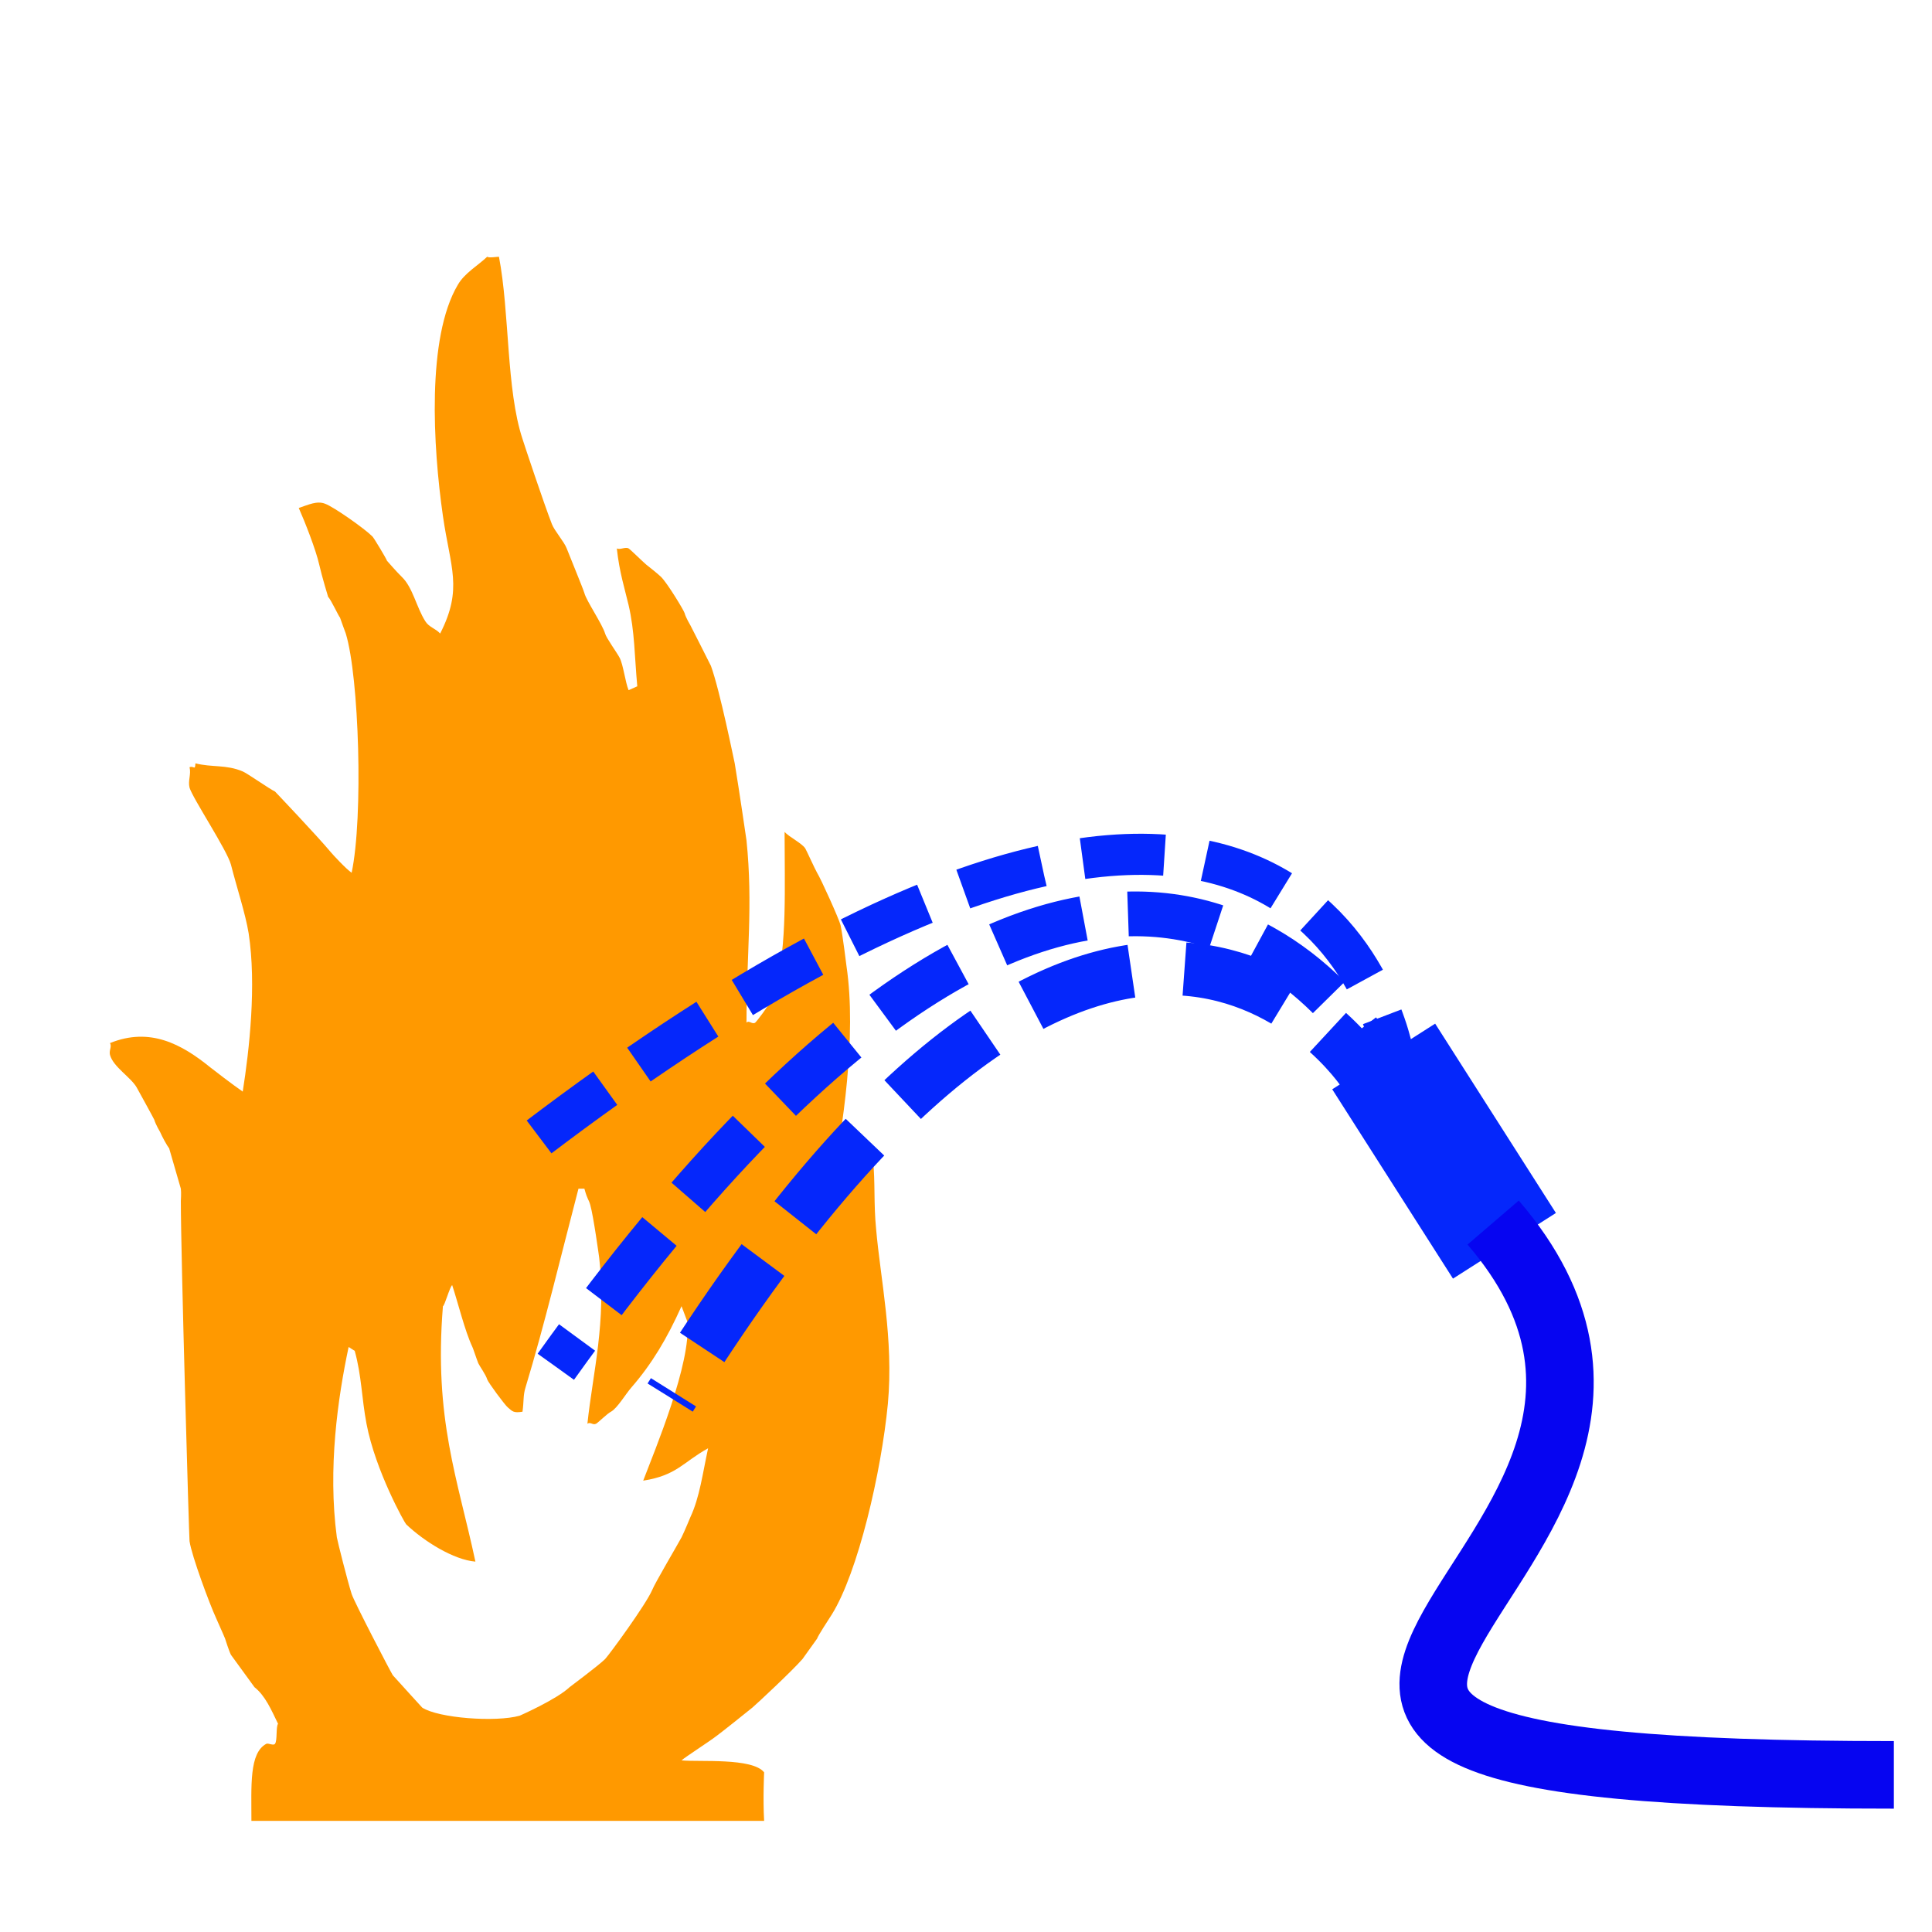
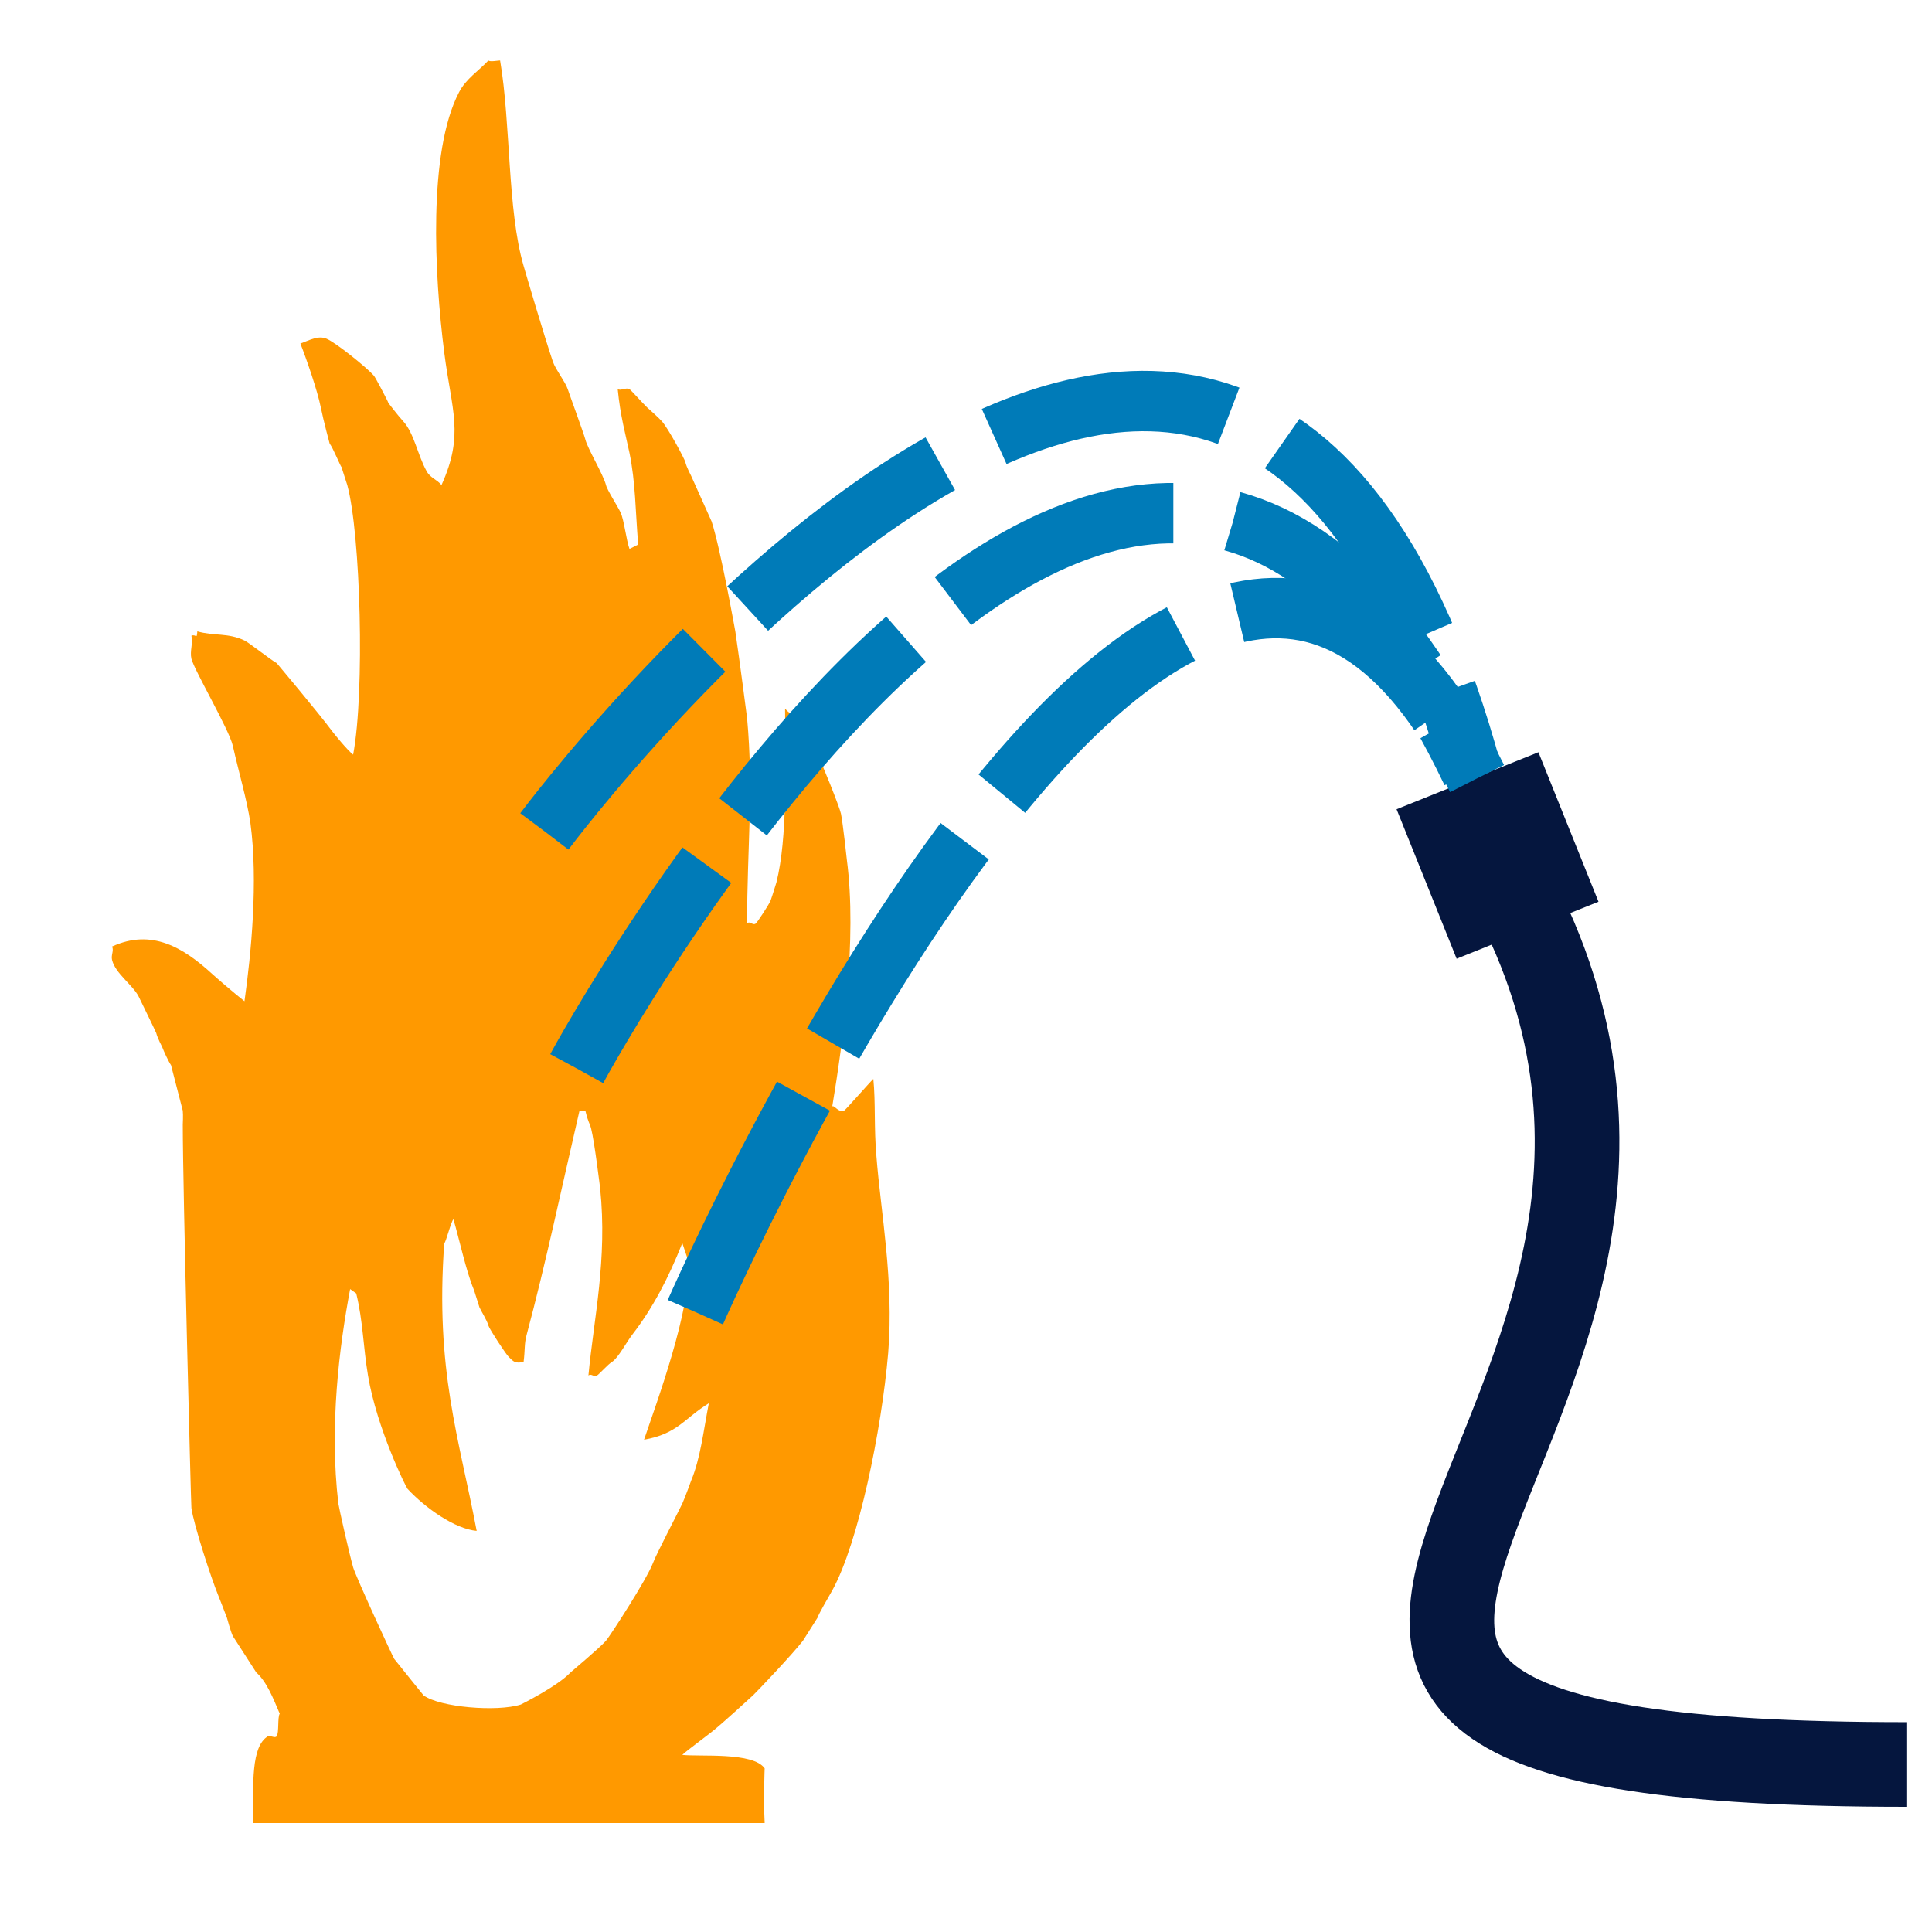
<svg xmlns="http://www.w3.org/2000/svg" width="32" height="32" id="svg2167" version="1.0">
  <defs id="defs2169" />
  <g id="layer1" transform="translate(-54.45772,-496.2276)">
-     <path d="M 62.527,500.48 C 62.553,500.503 62.688,500.48 62.722,500.48 C 62.9,501.406 62.841,502.677 63.112,503.498 C 63.141,503.592 63.463,504.559 63.599,504.909 C 63.641,505.019 63.802,505.2 63.844,505.311 C 63.874,505.392 64.115,505.975 64.137,506.051 C 64.17,506.179 64.433,506.563 64.48,506.721 C 64.497,506.791 64.679,507.041 64.721,507.123 C 64.78,507.234 64.814,507.525 64.869,507.659 L 65.013,507.595 C 64.967,507.094 64.971,506.686 64.869,506.249 C 64.806,505.981 64.717,505.707 64.674,505.311 C 64.725,505.34 64.814,505.281 64.869,505.311 C 64.899,505.328 65.098,505.526 65.161,505.579 C 65.191,505.602 65.36,505.736 65.407,505.783 C 65.513,505.888 65.784,506.336 65.797,506.383 C 65.814,506.453 65.894,506.587 65.894,506.587 C 65.894,506.587 66.229,507.245 66.233,507.257 C 66.385,507.676 66.614,508.819 66.627,508.871 C 66.699,509.302 66.822,510.147 66.822,510.147 C 66.932,511.219 66.822,512.041 66.822,513.166 C 66.864,513.119 66.915,513.201 66.966,513.166 C 66.995,513.142 67.182,512.892 67.211,512.828 C 67.241,512.758 67.309,512.56 67.309,512.56 C 67.495,511.895 67.453,510.916 67.453,510.007 C 67.525,510.089 67.741,510.194 67.796,510.281 C 67.817,510.316 67.957,510.625 67.991,510.683 C 68.054,510.782 68.359,511.458 68.38,511.551 C 68.414,511.703 68.478,512.227 68.478,512.227 C 68.651,513.399 68.41,514.925 68.236,515.852 C 68.279,515.834 68.329,515.945 68.431,515.916 C 68.452,515.91 68.842,515.514 68.918,515.45 C 68.956,515.799 68.927,516.167 68.969,516.586 C 69.041,517.414 69.261,518.41 69.164,519.476 C 69.054,520.618 68.668,522.273 68.236,522.967 C 68.173,523.066 68.008,523.316 67.991,523.369 C 67.991,523.369 67.8,523.637 67.749,523.707 C 67.576,523.905 66.995,524.447 66.919,524.511 C 66.813,524.598 66.402,524.925 66.33,524.977 C 66.203,525.076 65.801,525.333 65.746,525.385 C 66.042,525.414 66.919,525.338 67.114,525.583 C 67.114,525.583 67.093,526.02 67.114,526.387 C 64.281,526.387 61.451,526.387 58.622,526.387 C 58.622,525.805 58.584,525.263 58.868,525.111 C 58.902,525.094 58.987,525.146 59.012,525.111 C 59.054,525.059 59.025,524.831 59.063,524.779 C 58.953,524.552 58.851,524.313 58.673,524.173 L 58.283,523.637 C 58.25,523.573 58.186,523.369 58.186,523.369 C 58.156,523.293 58.055,523.072 58.038,523.031 C 57.928,522.792 57.635,522.005 57.597,521.755 C 57.589,521.685 57.453,517.035 57.453,516.12 C 57.453,516.12 57.462,515.98 57.453,515.916 L 57.259,515.246 C 57.22,515.199 57.14,515.048 57.11,514.978 C 57.11,514.978 57.034,514.85 57.013,514.774 C 57.013,514.768 56.75,514.29 56.721,514.238 C 56.623,514.069 56.335,513.9 56.28,513.702 C 56.259,513.626 56.314,513.568 56.28,513.504 C 56.941,513.236 57.466,513.521 57.94,513.906 C 57.983,513.941 58.317,514.197 58.478,514.308 C 58.588,513.614 58.707,512.542 58.576,511.685 C 58.521,511.353 58.381,510.934 58.283,510.549 C 58.22,510.31 57.644,509.442 57.597,509.273 C 57.568,509.157 57.627,509.052 57.597,508.935 C 57.674,508.906 57.686,508.999 57.695,508.871 C 57.97,508.941 58.203,508.888 58.478,509.005 C 58.55,509.034 58.931,509.302 59.012,509.337 C 59.012,509.337 59.711,510.071 59.939,510.345 C 59.973,510.386 60.194,510.625 60.282,510.683 C 60.477,509.763 60.405,507.438 60.185,506.721 C 60.172,506.692 60.105,506.499 60.088,506.453 C 60.075,506.453 59.939,506.156 59.893,506.115 C 59.893,506.115 59.791,505.783 59.745,505.579 C 59.69,505.334 59.507,504.868 59.406,504.641 C 59.567,504.588 59.706,504.518 59.842,504.571 C 59.986,504.623 60.498,504.984 60.626,505.113 C 60.647,505.13 60.863,505.491 60.867,505.515 C 60.867,505.515 61.028,505.701 61.113,505.783 C 61.295,505.957 61.354,506.284 61.502,506.517 C 61.562,506.616 61.676,506.639 61.748,506.721 C 62.129,505.975 61.917,505.631 61.794,504.775 C 61.629,503.627 61.523,501.82 62.04,500.946 C 62.154,500.748 62.375,500.626 62.527,500.48 z M 64.039,515.916 C 63.743,517.046 63.48,518.159 63.162,519.208 C 63.12,519.342 63.137,519.43 63.112,519.61 C 62.963,519.634 62.946,519.605 62.87,519.54 C 62.824,519.505 62.544,519.127 62.527,519.074 C 62.506,518.999 62.4,518.853 62.379,518.806 C 62.349,518.73 62.286,518.538 62.282,518.538 C 62.154,518.264 62.044,517.804 61.947,517.513 C 61.905,517.548 61.82,517.862 61.794,517.862 C 61.642,519.733 62.04,520.723 62.332,522.093 C 61.972,522.063 61.485,521.76 61.185,521.475 C 61.163,521.457 60.676,520.589 60.528,519.809 C 60.447,519.382 60.448,519.016 60.333,518.602 L 60.232,518.538 C 60.054,519.377 59.884,520.548 60.037,521.691 C 60.05,521.766 60.215,522.419 60.282,522.629 C 60.325,522.763 60.935,523.934 60.964,523.975 C 61.121,524.15 61.451,524.511 61.451,524.511 C 61.722,524.686 62.671,524.756 63.065,524.645 C 63.065,524.645 63.675,524.377 63.891,524.173 C 63.904,524.161 64.361,523.823 64.48,523.707 C 64.56,523.619 65.153,522.809 65.259,522.565 C 65.305,522.448 65.674,521.825 65.746,521.691 C 65.788,521.609 65.894,521.353 65.894,521.353 C 66.047,521.026 66.097,520.624 66.186,520.216 C 65.771,520.444 65.67,520.665 65.111,520.752 C 65.301,520.251 65.911,518.806 65.843,518.119 L 65.746,517.862 C 65.509,518.392 65.255,518.818 64.916,519.208 C 64.823,519.313 64.683,519.552 64.577,519.61 C 64.518,519.639 64.365,519.791 64.331,519.809 C 64.276,519.838 64.238,519.773 64.187,519.809 C 64.276,518.969 64.505,518.107 64.382,517.058 C 64.382,517.058 64.289,516.376 64.234,516.184 C 64.204,516.079 64.192,516.114 64.137,515.916 L 64.039,515.916 z " id="path11" style="fill:#ff9900;fill-opacity:1;stroke:none" />
-     <path style="fill:none;fill-rule:evenodd;stroke:#0527fb;stroke-width:2.022;stroke-linecap:butt;stroke-linejoin:miter;stroke-miterlimit:4;stroke-dasharray:none;stroke-opacity:1" d="M 79.376,516.862 L 77.376,513.726" id="path2421" />
-     <path style="fill:none;fill-rule:evenodd;stroke:#0527fb;stroke-width:0.741;stroke-linecap:butt;stroke-linejoin:miter;stroke-miterlimit:4;stroke-dasharray:1.483, 0.741;stroke-dashoffset:7.413;stroke-opacity:1" d="M 77.365,513.923 C 77.365,513.923 73.115,505.645 63.664,518.865" id="path2423" />
-     <path style="fill:none;fill-rule:evenodd;stroke:#0527fb;stroke-width:0.681;stroke-linecap:butt;stroke-linejoin:miter;stroke-miterlimit:4;stroke-dasharray:1.361, 0.681;stroke-dashoffset:6.807;stroke-opacity:1" d="M 77.541,513.721 C 77.541,513.721 76.143,505.221 63.035,515.327" id="path3406" />
-     <path style="fill:none;fill-rule:evenodd;stroke:#0527fb;stroke-width:0.882;stroke-linecap:butt;stroke-linejoin:miter;stroke-miterlimit:4;stroke-dasharray:1.764, 0.882;stroke-dashoffset:8.818;stroke-opacity:1" d="M 77.042,513.984 C 77.042,513.984 72.856,507.631 65.558,519.375" id="path3408" />
-     <path style="fill:none;fill-rule:evenodd;stroke:#0605f1;stroke-width:1.119;stroke-linecap:butt;stroke-linejoin:miter;stroke-miterlimit:4;stroke-dasharray:none;stroke-opacity:1" d="M 79.189,516.477 C 84.056,522.146 70.338,525.625 85.826,525.625" id="path3428" />
+     <path d="M 62.547,497.229 C 62.572,497.256 62.708,497.229 62.741,497.229 C 62.919,498.274 62.86,499.705 63.13,500.631 C 63.16,500.736 63.481,501.826 63.616,502.22 C 63.658,502.345 63.819,502.548 63.861,502.673 C 63.891,502.765 64.132,503.422 64.153,503.507 C 64.187,503.651 64.449,504.085 64.495,504.262 C 64.512,504.341 64.694,504.623 64.736,504.715 C 64.795,504.84 64.829,505.168 64.884,505.319 L 65.028,505.247 C 64.981,504.682 64.985,504.223 64.884,503.73 C 64.82,503.428 64.732,503.119 64.689,502.673 C 64.74,502.706 64.829,502.64 64.884,502.673 C 64.913,502.693 65.112,502.916 65.175,502.975 C 65.205,503.001 65.374,503.152 65.42,503.205 C 65.526,503.323 65.797,503.829 65.809,503.881 C 65.826,503.96 65.906,504.111 65.906,504.111 C 65.906,504.111 66.24,504.853 66.245,504.866 C 66.397,505.339 66.625,506.626 66.637,506.685 C 66.709,507.171 66.832,508.123 66.832,508.123 C 66.942,509.331 66.832,510.257 66.832,511.524 C 66.874,511.472 66.925,511.564 66.976,511.524 C 67.005,511.498 67.191,511.216 67.221,511.144 C 67.25,511.065 67.318,510.842 67.318,510.842 C 67.504,510.093 67.461,508.99 67.461,507.965 C 67.533,508.057 67.749,508.176 67.804,508.274 C 67.825,508.313 67.964,508.661 67.998,508.727 C 68.061,508.839 68.366,509.6 68.387,509.706 C 68.421,509.876 68.484,510.467 68.484,510.467 C 68.657,511.787 68.416,513.507 68.243,514.552 C 68.286,514.532 68.336,514.657 68.438,514.624 C 68.459,514.617 68.847,514.171 68.923,514.098 C 68.962,514.492 68.932,514.906 68.974,515.379 C 69.046,516.311 69.266,517.434 69.169,518.636 C 69.059,519.923 68.674,521.788 68.243,522.569 C 68.18,522.681 68.015,522.963 67.998,523.022 C 67.998,523.022 67.808,523.324 67.757,523.403 C 67.584,523.626 67.005,524.237 66.929,524.309 C 66.823,524.408 66.414,524.775 66.342,524.834 C 66.215,524.946 65.813,525.235 65.759,525.294 C 66.054,525.327 66.929,525.242 67.123,525.517 C 67.123,525.517 67.102,526.01 67.123,526.423 C 64.296,526.423 61.474,526.423 58.651,526.423 C 58.651,525.767 58.613,525.156 58.896,524.985 C 58.93,524.966 59.014,525.025 59.04,524.985 C 59.082,524.926 59.052,524.67 59.091,524.611 C 58.981,524.355 58.879,524.086 58.702,523.928 L 58.313,523.324 C 58.279,523.252 58.216,523.022 58.216,523.022 C 58.186,522.937 58.085,522.687 58.068,522.641 C 57.958,522.372 57.666,521.486 57.628,521.203 C 57.62,521.124 57.485,515.884 57.485,514.854 C 57.485,514.854 57.493,514.696 57.485,514.624 L 57.29,513.869 C 57.252,513.816 57.172,513.645 57.143,513.567 C 57.143,513.567 57.066,513.422 57.045,513.337 C 57.045,513.33 56.783,512.792 56.754,512.733 C 56.657,512.542 56.369,512.352 56.314,512.129 C 56.293,512.043 56.348,511.977 56.314,511.905 C 56.973,511.603 57.497,511.925 57.971,512.358 C 58.013,512.398 58.347,512.687 58.507,512.811 C 58.617,512.03 58.736,510.822 58.605,509.857 C 58.55,509.482 58.41,509.01 58.313,508.576 C 58.25,508.307 57.675,507.329 57.628,507.138 C 57.599,507.007 57.658,506.889 57.628,506.757 C 57.705,506.724 57.717,506.829 57.726,506.685 C 58,506.764 58.233,506.705 58.507,506.836 C 58.579,506.869 58.96,507.171 59.04,507.21 C 59.04,507.21 59.737,508.038 59.965,508.346 C 59.999,508.392 60.219,508.661 60.307,508.727 C 60.502,507.69 60.43,505.07 60.21,504.262 C 60.198,504.229 60.13,504.012 60.113,503.96 C 60.1,503.96 59.965,503.625 59.919,503.579 C 59.919,503.579 59.817,503.205 59.771,502.975 C 59.716,502.699 59.534,502.174 59.433,501.918 C 59.593,501.859 59.733,501.78 59.868,501.839 C 60.012,501.898 60.523,502.305 60.65,502.45 C 60.671,502.469 60.886,502.877 60.891,502.903 C 60.891,502.903 61.051,503.113 61.136,503.205 C 61.317,503.402 61.377,503.77 61.524,504.032 C 61.584,504.144 61.698,504.17 61.77,504.262 C 62.15,503.422 61.939,503.034 61.816,502.069 C 61.651,500.775 61.546,498.74 62.061,497.755 C 62.175,497.532 62.395,497.394 62.547,497.229 z M 64.056,514.624 C 63.76,515.898 63.498,517.152 63.181,518.334 C 63.139,518.485 63.156,518.583 63.13,518.787 C 62.982,518.813 62.965,518.78 62.889,518.708 C 62.843,518.669 62.564,518.242 62.547,518.183 C 62.526,518.097 62.42,517.933 62.399,517.881 C 62.37,517.795 62.306,517.579 62.302,517.579 C 62.175,517.27 62.065,516.751 61.968,516.423 C 61.926,516.462 61.841,516.817 61.816,516.817 C 61.664,518.925 62.061,520.041 62.353,521.584 C 61.994,521.551 61.508,521.21 61.208,520.888 C 61.186,520.868 60.7,519.89 60.553,519.01 C 60.472,518.53 60.472,518.117 60.358,517.651 L 60.257,517.579 C 60.079,518.524 59.91,519.844 60.062,521.131 C 60.075,521.216 60.24,521.952 60.307,522.188 C 60.35,522.339 60.958,523.659 60.988,523.705 C 61.144,523.902 61.474,524.309 61.474,524.309 C 61.744,524.506 62.691,524.585 63.084,524.46 C 63.084,524.46 63.692,524.158 63.908,523.928 C 63.92,523.915 64.377,523.534 64.495,523.403 C 64.575,523.304 65.167,522.392 65.273,522.116 C 65.319,521.985 65.687,521.282 65.759,521.131 C 65.801,521.039 65.906,520.75 65.906,520.75 C 66.059,520.382 66.109,519.929 66.198,519.47 C 65.784,519.726 65.683,519.975 65.125,520.074 C 65.315,519.509 65.923,517.881 65.856,517.106 L 65.759,516.817 C 65.522,517.414 65.268,517.894 64.93,518.334 C 64.837,518.452 64.698,518.721 64.592,518.787 C 64.533,518.82 64.381,518.99 64.347,519.01 C 64.292,519.043 64.254,518.971 64.204,519.01 C 64.292,518.065 64.52,517.093 64.398,515.911 C 64.398,515.911 64.305,515.142 64.25,514.926 C 64.22,514.808 64.208,514.847 64.153,514.624 L 64.056,514.624 z " id="path11" style="fill:#ff9900;fill-opacity:1;stroke:none" />
+     <path style="fill:none;fill-rule:evenodd;stroke:#05163e;stroke-width:2.532;stroke-linecap:butt;stroke-linejoin:miter;stroke-miterlimit:4;stroke-dasharray:none;stroke-opacity:1" d="M 79.759,511.635 L 78.764,509.159" id="path2421" />
+     <path style="fill:none;fill-rule:evenodd;stroke:#05163e;stroke-width:1.402;stroke-linecap:butt;stroke-linejoin:miter;stroke-miterlimit:4;stroke-dasharray:none;stroke-opacity:1" d="M 79.485,510.935 C 84.297,519.932 70.737,525.453 86.046,525.453" id="path3428" />
+     <path style="fill:none;fill-rule:evenodd;stroke:#007bb8;stroke-width:1;stroke-linecap:butt;stroke-linejoin:miter;stroke-opacity:1;stroke-miterlimit:3;stroke-dasharray:4,1;stroke-dashoffset:0" d="M 11.518,21.732 C 11.518,21.732 19.643,3.161 24.464,12.893" id="path2165" transform="translate(54.45772,496.2276)" />
+     <path style="fill:none;fill-rule:evenodd;stroke:#007bb8;stroke-width:1;stroke-linecap:butt;stroke-linejoin:miter;stroke-miterlimit:3;stroke-dasharray:4, 1;stroke-dashoffset:0;stroke-opacity:1" d="M 58.118,521.514 C 58.118,521.514 66.69,501.693 72.226,515.175" id="path4107" transform="translate(54.45772,496.2276)" />
+     <path style="fill:none;fill-rule:evenodd;stroke:#007bb8;stroke-width:1;stroke-linecap:butt;stroke-linejoin:miter;stroke-miterlimit:3;stroke-dasharray:4, 1;stroke-dashoffset:0;stroke-opacity:1" d="M 64.011,513.925 C 64.011,513.925 73.118,497.05 78.833,509.014" id="path4109" />
+     <path style="fill:none;fill-rule:evenodd;stroke:#007bb8;stroke-width:1;stroke-linecap:butt;stroke-linejoin:miter;stroke-miterlimit:3;stroke-dasharray:4, 1;stroke-dashoffset:0;stroke-opacity:1" d="M 63.476,509.996 C 63.476,509.996 74.904,494.639 78.833,509.014" id="path4111" />
  </g>
</svg>
